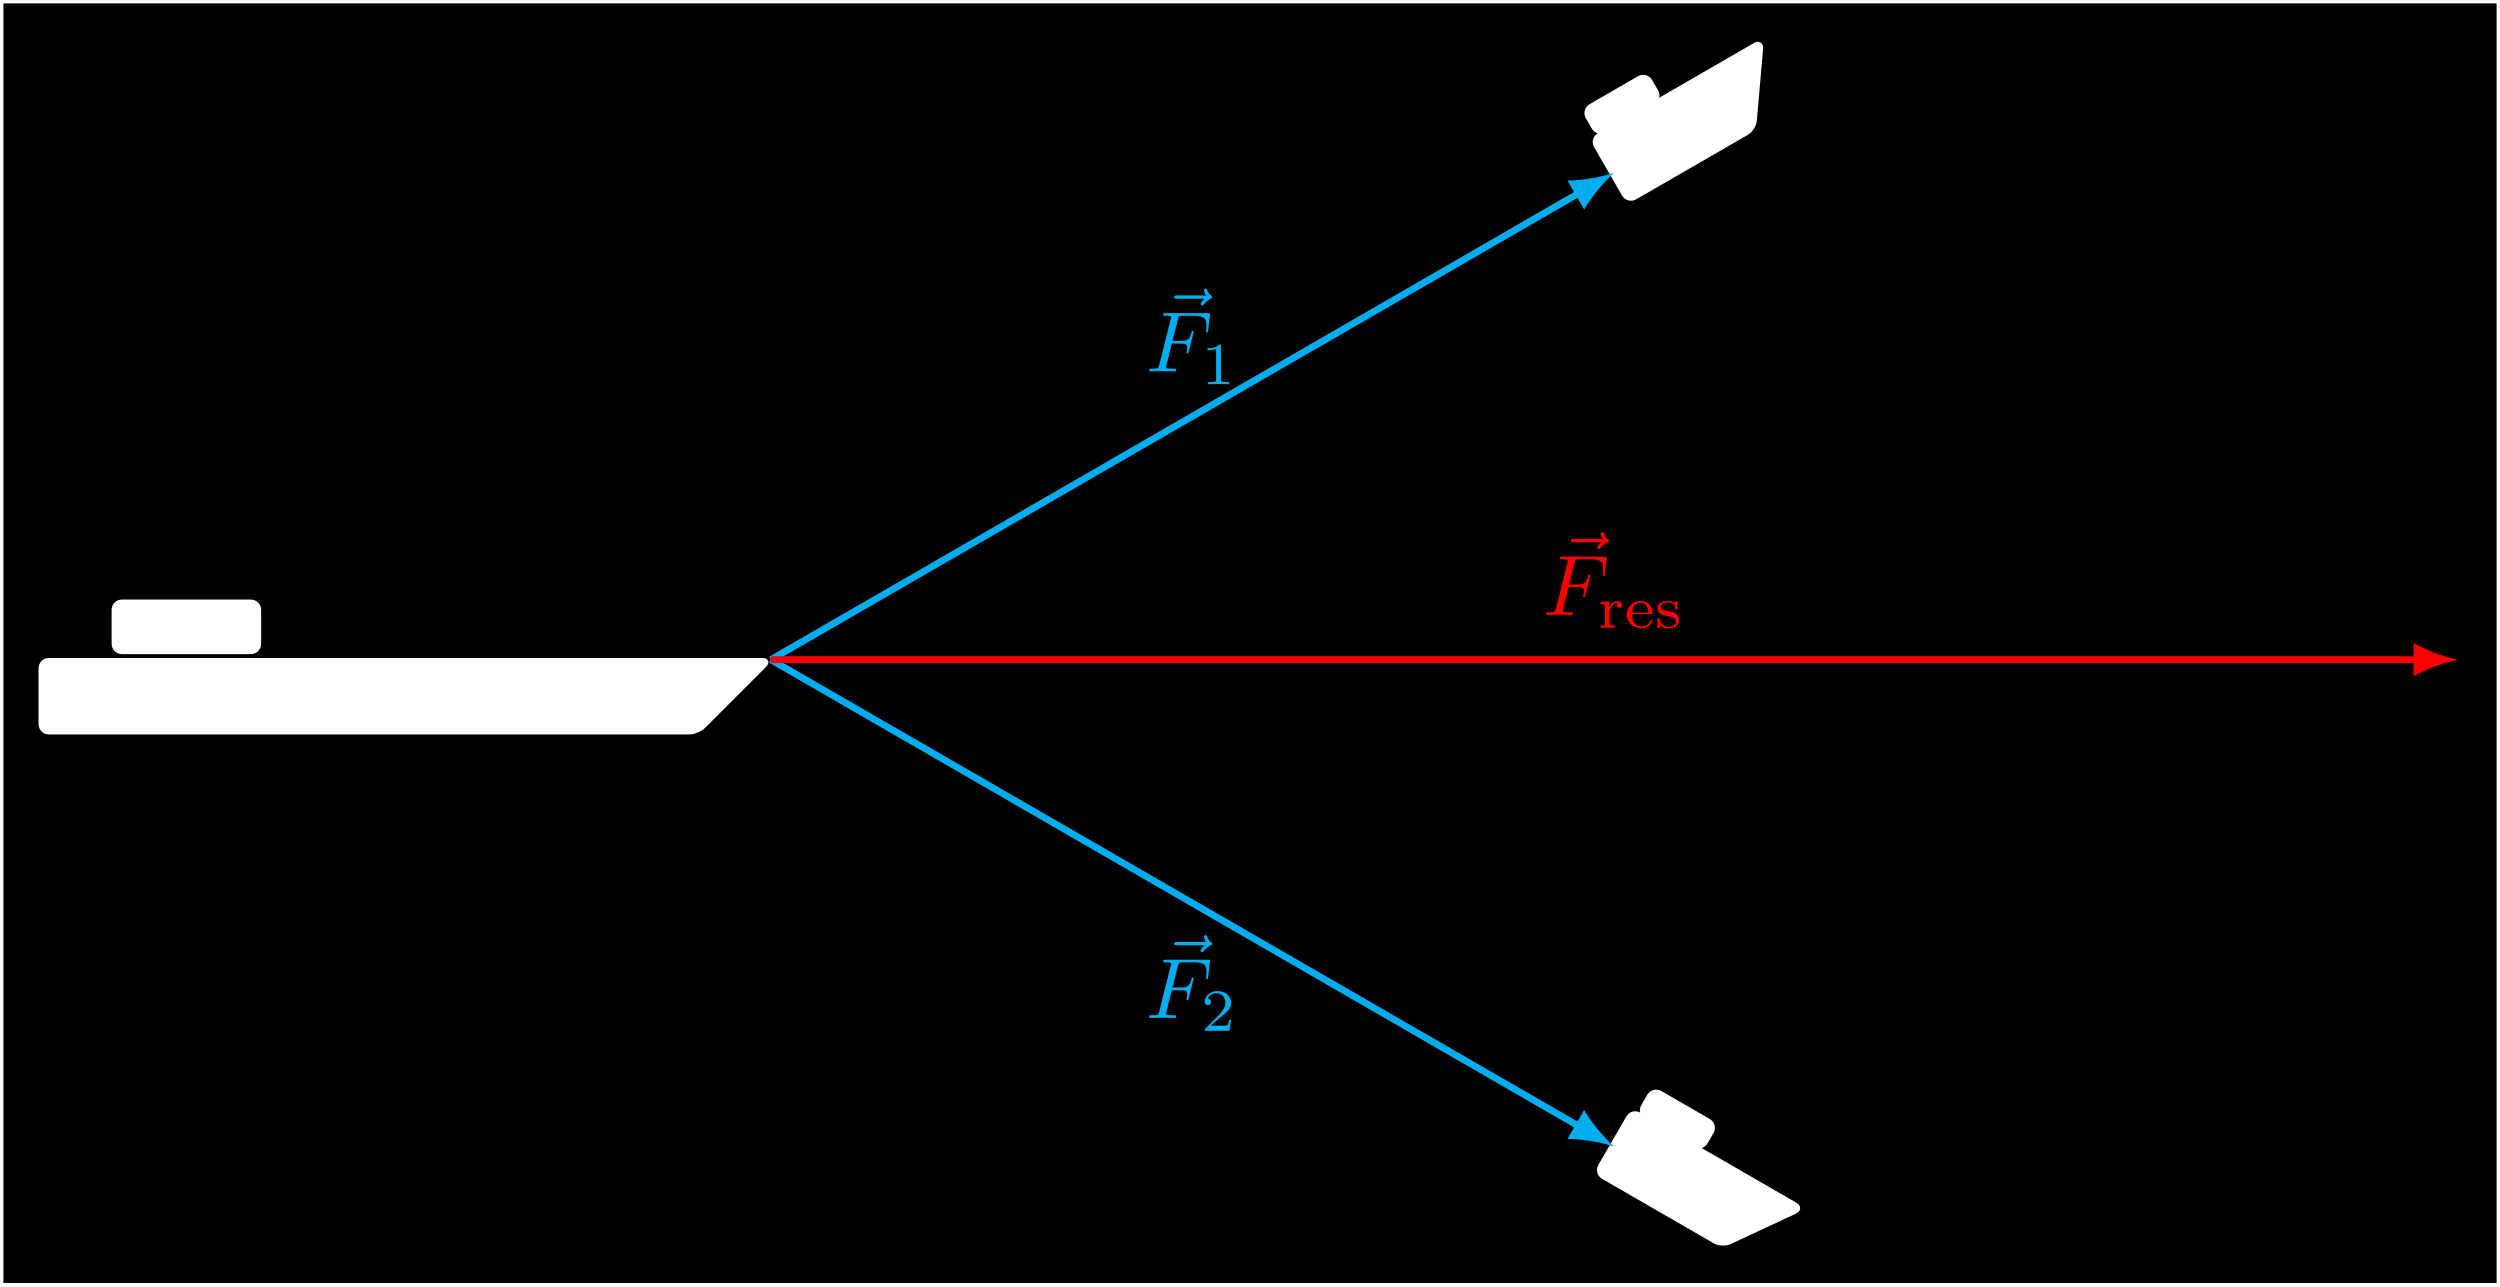
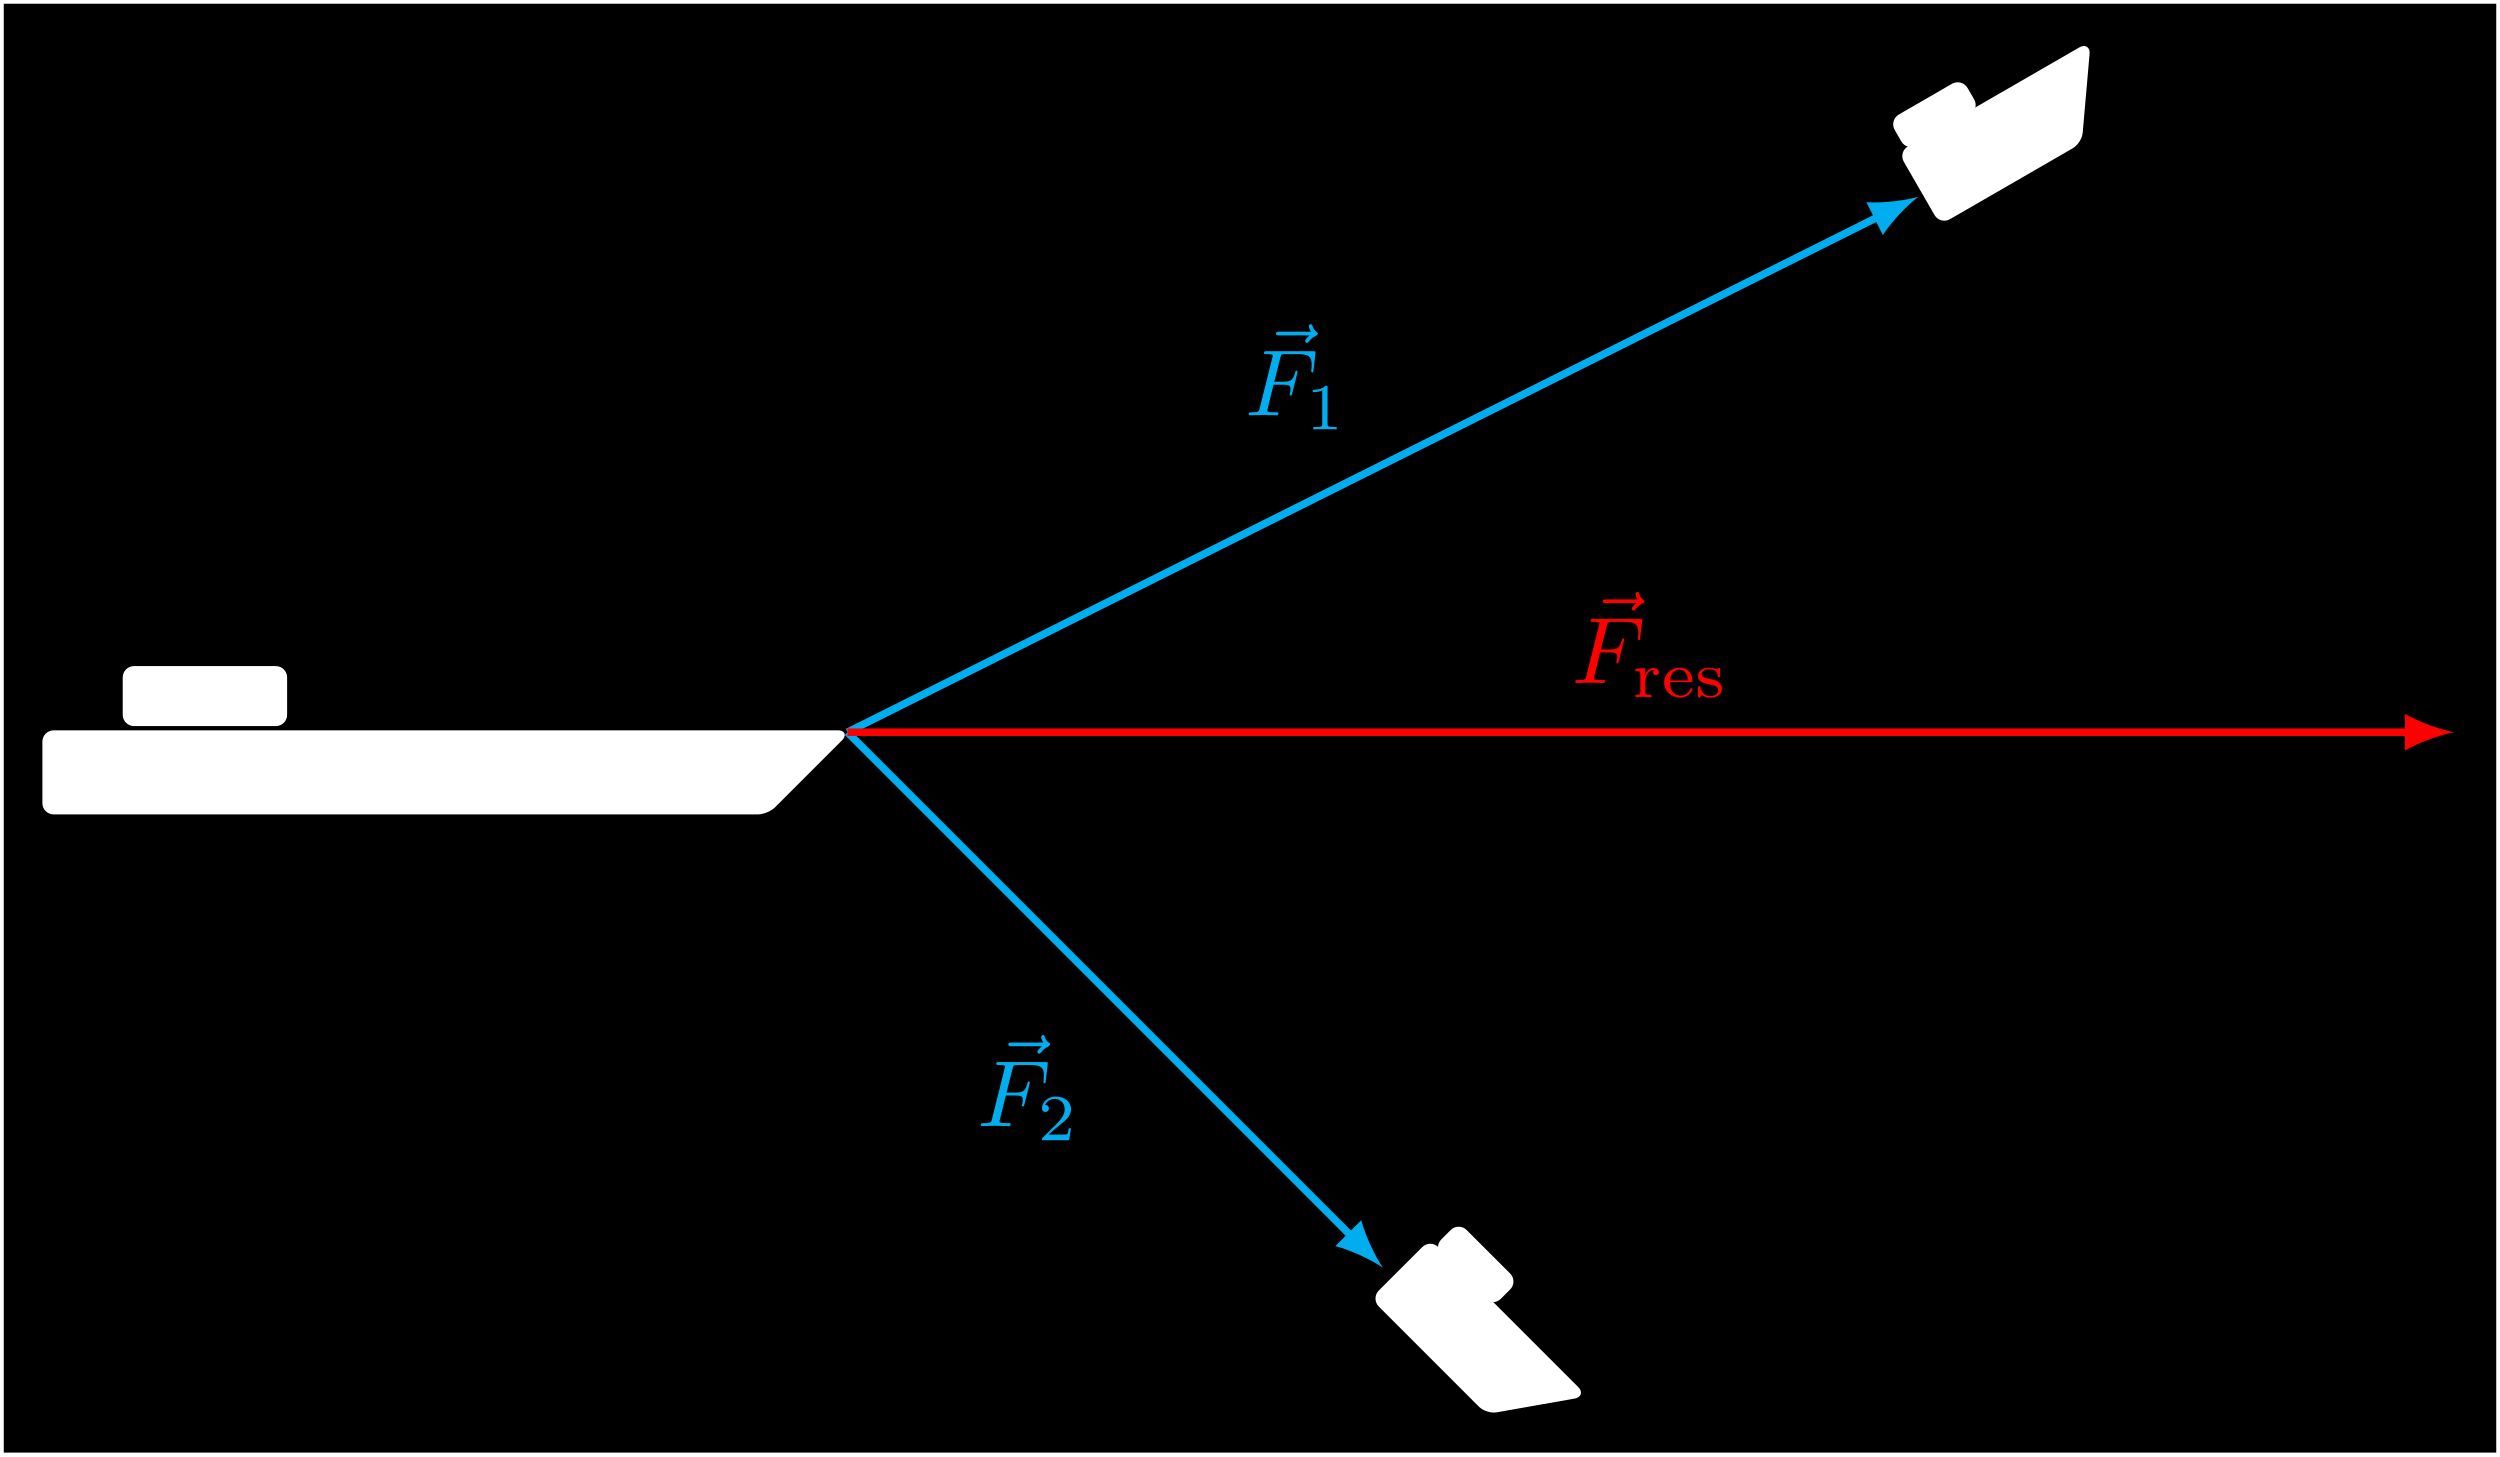
- <svg xmlns="http://www.w3.org/2000/svg" xmlns:xlink="http://www.w3.org/1999/xlink" width="291.001pt" height="149.743pt" viewBox="0 0 291.001 149.743" version="1.1">
+ <svg xmlns="http://www.w3.org/2000/svg" xmlns:xlink="http://www.w3.org/1999/xlink" width="264.69pt" height="154.196pt" viewBox="0 0 264.69 154.196" version="1.1">
  <defs>
    <g>
      <symbol overflow="visible" id="glyph0-0">
        <path style="stroke:none;" d="" />
      </symbol>
      <symbol overflow="visible" id="glyph0-1">
        <path style="stroke:none;" d="M 5.359 -5.938 C 5.219 -5.797 4.891 -5.516 4.891 -5.344 C 4.891 -5.25 4.984 -5.141 5.078 -5.141 C 5.172 -5.141 5.219 -5.219 5.281 -5.281 C 5.391 -5.422 5.625 -5.703 6.062 -5.922 C 6.125 -5.969 6.234 -6.016 6.234 -6.125 C 6.234 -6.234 6.156 -6.281 6.094 -6.328 C 5.875 -6.484 5.766 -6.656 5.688 -6.891 C 5.656 -6.984 5.625 -7.125 5.484 -7.125 C 5.344 -7.125 5.281 -6.984 5.281 -6.906 C 5.281 -6.859 5.359 -6.547 5.516 -6.328 L 2.156 -6.328 C 2 -6.328 1.812 -6.328 1.812 -6.125 C 1.812 -5.938 2 -5.938 2.156 -5.938 Z M 5.359 -5.938 " />
      </symbol>
      <symbol overflow="visible" id="glyph0-2">
        <path style="stroke:none;" d="M 3.016 -3.234 L 3.984 -3.234 C 4.734 -3.234 4.812 -3.078 4.812 -2.797 C 4.812 -2.719 4.812 -2.609 4.75 -2.297 C 4.719 -2.25 4.719 -2.219 4.719 -2.188 C 4.719 -2.109 4.781 -2.078 4.828 -2.078 C 4.938 -2.078 4.938 -2.109 4.984 -2.281 L 5.531 -4.453 C 5.562 -4.562 5.562 -4.578 5.562 -4.609 C 5.562 -4.625 5.547 -4.719 5.438 -4.719 C 5.344 -4.719 5.328 -4.672 5.297 -4.5 C 5.078 -3.734 4.859 -3.547 4 -3.547 L 3.094 -3.547 L 3.734 -6.078 C 3.828 -6.438 3.844 -6.469 4.281 -6.469 L 5.594 -6.469 C 6.812 -6.469 7.047 -6.141 7.047 -5.375 C 7.047 -5.141 7.047 -5.109 7.016 -4.828 C 7 -4.703 7 -4.688 7 -4.656 C 7 -4.609 7.031 -4.531 7.125 -4.531 C 7.234 -4.531 7.234 -4.594 7.25 -4.781 L 7.453 -6.516 C 7.484 -6.781 7.438 -6.781 7.188 -6.781 L 2.297 -6.781 C 2.109 -6.781 2 -6.781 2 -6.578 C 2 -6.469 2.094 -6.469 2.281 -6.469 C 2.656 -6.469 2.938 -6.469 2.938 -6.297 C 2.938 -6.25 2.938 -6.234 2.875 -6.047 L 1.562 -0.781 C 1.469 -0.391 1.453 -0.312 0.656 -0.312 C 0.484 -0.312 0.375 -0.312 0.375 -0.125 C 0.375 0 0.5 0 0.531 0 C 0.812 0 1.562 -0.031 1.844 -0.031 C 2.172 -0.031 3 0 3.328 0 C 3.422 0 3.531 0 3.531 -0.188 C 3.531 -0.266 3.484 -0.297 3.484 -0.297 C 3.453 -0.312 3.422 -0.312 3.203 -0.312 C 2.984 -0.312 2.938 -0.312 2.688 -0.328 C 2.391 -0.359 2.359 -0.406 2.359 -0.531 C 2.359 -0.547 2.359 -0.609 2.406 -0.75 Z M 3.016 -3.234 " />
      </symbol>
      <symbol overflow="visible" id="glyph1-0">
        <path style="stroke:none;" d="" />
      </symbol>
      <symbol overflow="visible" id="glyph1-1">
        <path style="stroke:none;" d="M 2.328 -4.438 C 2.328 -4.625 2.328 -4.625 2.125 -4.625 C 1.672 -4.188 1.047 -4.188 0.766 -4.188 L 0.766 -3.938 C 0.922 -3.938 1.391 -3.938 1.766 -4.125 L 1.766 -0.578 C 1.766 -0.344 1.766 -0.25 1.078 -0.25 L 0.812 -0.25 L 0.812 0 C 0.938 0 1.797 -0.031 2.047 -0.031 C 2.266 -0.031 3.141 0 3.297 0 L 3.297 -0.25 L 3.031 -0.25 C 2.328 -0.25 2.328 -0.344 2.328 -0.578 Z M 2.328 -4.438 " />
      </symbol>
      <symbol overflow="visible" id="glyph1-2">
        <path style="stroke:none;" d="M 3.516 -1.266 L 3.281 -1.266 C 3.266 -1.109 3.188 -0.703 3.094 -0.641 C 3.047 -0.594 2.516 -0.594 2.406 -0.594 L 1.125 -0.594 C 1.859 -1.234 2.109 -1.438 2.516 -1.766 C 3.031 -2.172 3.516 -2.609 3.516 -3.266 C 3.516 -4.109 2.781 -4.625 1.891 -4.625 C 1.031 -4.625 0.438 -4.016 0.438 -3.375 C 0.438 -3.031 0.734 -2.984 0.812 -2.984 C 0.969 -2.984 1.172 -3.109 1.172 -3.359 C 1.172 -3.484 1.125 -3.734 0.766 -3.734 C 0.984 -4.219 1.453 -4.375 1.781 -4.375 C 2.484 -4.375 2.844 -3.828 2.844 -3.266 C 2.844 -2.656 2.406 -2.188 2.188 -1.938 L 0.516 -0.266 C 0.438 -0.203 0.438 -0.188 0.438 0 L 3.312 0 Z M 3.516 -1.266 " />
      </symbol>
      <symbol overflow="visible" id="glyph1-3">
        <path style="stroke:none;" d="M 1.391 -1.594 C 1.391 -2.172 1.656 -2.875 2.328 -2.875 C 2.266 -2.828 2.203 -2.734 2.203 -2.625 C 2.203 -2.391 2.391 -2.312 2.516 -2.312 C 2.688 -2.312 2.844 -2.422 2.844 -2.625 C 2.844 -2.859 2.609 -3.078 2.281 -3.078 C 1.938 -3.078 1.547 -2.859 1.344 -2.328 L 1.344 -3.078 L 0.344 -3 L 0.344 -2.75 C 0.812 -2.75 0.859 -2.703 0.859 -2.359 L 0.859 -0.547 C 0.859 -0.25 0.797 -0.25 0.344 -0.25 L 0.344 0 C 0.375 0 0.844 -0.031 1.141 -0.031 C 1.438 -0.031 1.734 -0.016 2.047 0 L 2.047 -0.25 L 1.906 -0.25 C 1.391 -0.25 1.391 -0.328 1.391 -0.562 Z M 1.391 -1.594 " />
      </symbol>
      <symbol overflow="visible" id="glyph1-4">
        <path style="stroke:none;" d="M 3.062 -1.594 C 3.219 -1.594 3.266 -1.594 3.266 -1.734 C 3.266 -2.359 2.922 -3.109 1.875 -3.109 C 0.969 -3.109 0.266 -2.391 0.266 -1.531 C 0.266 -0.641 1.047 0.062 1.969 0.062 C 2.906 0.062 3.266 -0.688 3.266 -0.844 C 3.266 -0.859 3.25 -0.938 3.141 -0.938 C 3.047 -0.938 3.031 -0.891 3.016 -0.828 C 2.797 -0.266 2.266 -0.156 2.016 -0.156 C 1.688 -0.156 1.375 -0.297 1.172 -0.562 C 0.906 -0.891 0.906 -1.312 0.906 -1.594 Z M 0.906 -1.766 C 0.984 -2.75 1.609 -2.906 1.875 -2.906 C 2.734 -2.906 2.766 -1.938 2.781 -1.766 Z M 0.906 -1.766 " />
      </symbol>
      <symbol overflow="visible" id="glyph1-5">
        <path style="stroke:none;" d="M 2.641 -2.922 C 2.641 -3.047 2.641 -3.109 2.547 -3.109 C 2.516 -3.109 2.5 -3.109 2.406 -3.031 C 2.391 -3.016 2.328 -2.953 2.281 -2.922 C 2.062 -3.062 1.812 -3.109 1.547 -3.109 C 0.547 -3.109 0.312 -2.578 0.312 -2.234 C 0.312 -2.016 0.406 -1.828 0.578 -1.688 C 0.844 -1.469 1.109 -1.422 1.547 -1.344 C 1.891 -1.281 2.453 -1.188 2.453 -0.719 C 2.453 -0.453 2.266 -0.125 1.594 -0.125 C 0.922 -0.125 0.688 -0.562 0.562 -1.031 C 0.531 -1.125 0.531 -1.156 0.438 -1.156 C 0.312 -1.156 0.312 -1.109 0.312 -0.969 L 0.312 -0.109 C 0.312 0 0.312 0.062 0.406 0.062 C 0.469 0.062 0.609 -0.078 0.75 -0.234 C 1.047 0.062 1.422 0.062 1.594 0.062 C 2.5 0.062 2.844 -0.422 2.844 -0.906 C 2.844 -1.172 2.719 -1.391 2.531 -1.547 C 2.266 -1.797 1.953 -1.859 1.703 -1.891 C 1.156 -2 0.703 -2.078 0.703 -2.453 C 0.703 -2.672 0.891 -2.938 1.547 -2.938 C 2.359 -2.938 2.391 -2.375 2.406 -2.172 C 2.406 -2.094 2.5 -2.094 2.516 -2.094 C 2.641 -2.094 2.641 -2.141 2.641 -2.281 Z M 2.641 -2.922 " />
      </symbol>
    </g>
    <clipPath id="clip1">
-       <path d="M 0 0 L 291 0 L 291 149.742 L 0 149.742 Z M 0 0 " />
+       <path d="M 0 0 L 264.691 0 L 264.691 154 L 0 154 Z M 0 0 " />
    </clipPath>
    <clipPath id="clip2">
-       <path d="M 180 123 L 215 123 L 215 149.742 L 180 149.742 Z M 180 123 " />
+       <path d="M 0 0 L 264.691 0 L 264.691 154.195 L 0 154.195 Z M 0 0 " />
+     </clipPath>
+     <clipPath id="clip3">
+       <path d="M 0 0 L 264.691 0 L 264.691 154 L 0 154 Z M 0 0 " />
+     </clipPath>
+     <clipPath id="clip4">
+       <path d="M 0 0 L 264.691 0 L 264.691 154.195 L 0 154.195 Z M 0 0 " />
+     </clipPath>
+     <clipPath id="clip5">
+       <path d="M 140 126 L 173 126 L 173 154.195 L 140 154.195 Z M 140 126 " />
    </clipPath>
  </defs>
  <g id="surface1">
    <g clip-path="url(#clip1)" clip-rule="nonzero">
-       <path style="fill-rule:nonzero;fill:rgb(0%,0%,0%);fill-opacity:1;stroke-width:0.399;stroke-linecap:butt;stroke-linejoin:miter;stroke:rgb(100%,100%,100%);stroke-opacity:1;stroke-miterlimit:10;" d="M -89.525 -72.753 L -89.525 76.591 L 201.081 76.591 L 201.081 -72.753 Z M -89.525 -72.753 " transform="matrix(1,0,0,-1,89.724,76.79)" />
-       <path style="fill-rule:nonzero;fill:rgb(0%,0%,0%);fill-opacity:1;stroke-width:0.399;stroke-linecap:butt;stroke-linejoin:miter;stroke:rgb(100%,100%,100%);stroke-opacity:1;stroke-miterlimit:10;" d="M -89.525 -72.753 L -89.525 76.591 L 201.081 76.591 L 201.081 -72.753 Z M -89.525 -72.753 " transform="matrix(1,0,0,-1,89.724,76.79)" />
+       <path style=" stroke:none;fill-rule:nonzero;fill:rgb(0%,0%,0%);fill-opacity:1;" d="M 0.199 153.996 L 0.199 0.199 L 264.492 0.199 L 264.492 153.996 Z M 0.199 153.996 " />
    </g>
-     <path style="fill-rule:nonzero;fill:rgb(100%,100%,100%);fill-opacity:1;stroke-width:0.399;stroke-linecap:butt;stroke-linejoin:miter;stroke:rgb(100%,100%,100%);stroke-opacity:1;stroke-miterlimit:10;" d="M -0.704 -0.706 L -7.798 -7.8 C -8.189 -8.187 -8.951 -8.503 -9.501 -8.503 L -84.04 -8.503 C -84.591 -8.503 -85.037 -8.058 -85.037 -7.507 L -85.037 -0.995 C -85.037 -0.444 -84.591 0.001 -84.04 0.001 L -0.997 0.001 C -0.447 0.001 -0.314 -0.315 -0.704 -0.706 Z M -0.704 -0.706 " transform="matrix(1,0,0,-1,89.724,76.79)" />
-     <path style="fill-rule:nonzero;fill:rgb(100%,100%,100%);fill-opacity:1;stroke-width:0.399;stroke-linecap:butt;stroke-linejoin:miter;stroke:rgb(100%,100%,100%);stroke-opacity:1;stroke-miterlimit:10;" d="M -59.525 1.849 L -59.525 5.806 C -59.525 6.356 -59.97 6.802 -60.521 6.802 L -75.537 6.802 C -76.087 6.802 -76.533 6.356 -76.533 5.806 L -76.533 1.849 C -76.533 1.298 -76.087 0.849 -75.537 0.849 L -60.521 0.849 C -59.97 0.849 -59.525 1.298 -59.525 1.849 Z M -59.525 1.849 " transform="matrix(1,0,0,-1,89.724,76.79)" />
-     <path style=" stroke:none;fill-rule:nonzero;fill:rgb(100%,100%,100%);fill-opacity:1;" d="M 208.957 141.09 L 201.359 144.633 C 200.859 144.867 200.066 144.832 199.59 144.555 L 186.594 137.051 C 186.113 136.777 185.949 136.164 186.227 135.688 L 189.48 130.055 C 189.754 129.574 190.367 129.41 190.844 129.688 L 208.996 140.168 C 209.477 140.445 209.457 140.855 208.957 141.09 Z M 208.957 141.09 " />
    <g clip-path="url(#clip2)" clip-rule="nonzero">
-       <path style="fill:none;stroke-width:0.399;stroke-linecap:butt;stroke-linejoin:miter;stroke:rgb(100%,100%,100%);stroke-opacity:1;stroke-miterlimit:10;" d="M 119.233 -64.3 L 111.635 -67.843 C 111.135 -68.077 110.342 -68.042 109.866 -67.765 L 96.87 -60.261 C 96.389 -59.987 96.225 -59.374 96.503 -58.898 L 99.756 -53.265 C 100.03 -52.784 100.643 -52.62 101.12 -52.898 L 119.272 -63.378 C 119.753 -63.655 119.733 -64.065 119.233 -64.3 Z M 119.233 -64.3 " transform="matrix(1,0,0,-1,89.724,76.79)" />
+       <path style="fill:none;stroke-width:0.399;stroke-linecap:butt;stroke-linejoin:miter;stroke:rgb(100%,100%,100%);stroke-opacity:1;stroke-miterlimit:10;" d="M -89.525 -76.471 L -89.525 77.326 L 174.768 77.326 L 174.768 -76.471 Z M -89.525 -76.471 " transform="matrix(1,0,0,-1,89.724,77.525)" />
    </g>
-     <path style="fill-rule:nonzero;fill:rgb(100%,100%,100%);fill-opacity:1;stroke-width:0.399;stroke-linecap:butt;stroke-linejoin:miter;stroke:rgb(100%,100%,100%);stroke-opacity:1;stroke-miterlimit:10;" d="M 108.854 -56.21 L 109.557 -54.995 C 109.831 -54.515 109.667 -53.905 109.19 -53.628 L 103.557 -50.378 C 103.081 -50.101 102.467 -50.265 102.19 -50.741 L 101.491 -51.956 C 101.213 -52.437 101.378 -53.046 101.858 -53.323 L 107.491 -56.573 C 107.967 -56.851 108.581 -56.687 108.854 -56.21 Z M 108.854 -56.21 " transform="matrix(1,0,0,-1,89.724,76.79)" />
-     <path style="fill-rule:nonzero;fill:rgb(100%,100%,100%);fill-opacity:1;stroke-width:0.399;stroke-linecap:butt;stroke-linejoin:miter;stroke:rgb(100%,100%,100%);stroke-opacity:1;stroke-miterlimit:10;" d="M 115.303 71.11 L 114.573 62.755 C 114.526 62.208 114.1 61.54 113.62 61.263 L 100.624 53.759 C 100.147 53.481 99.534 53.645 99.256 54.126 L 96.006 59.759 C 95.729 60.235 95.893 60.849 96.37 61.122 L 114.526 71.603 C 115.003 71.88 115.35 71.657 115.303 71.11 Z M 115.303 71.11 " transform="matrix(1,0,0,-1,89.724,76.79)" />
-     <path style="fill-rule:nonzero;fill:rgb(100%,100%,100%);fill-opacity:1;stroke-width:0.399;stroke-linecap:butt;stroke-linejoin:miter;stroke:rgb(100%,100%,100%);stroke-opacity:1;stroke-miterlimit:10;" d="M 103.108 66.165 L 102.405 67.38 C 102.131 67.86 101.518 68.024 101.042 67.747 L 95.409 64.493 C 94.928 64.22 94.764 63.606 95.042 63.13 L 95.741 61.915 C 96.018 61.435 96.631 61.274 97.108 61.548 L 102.741 64.802 C 103.217 65.075 103.381 65.688 103.108 66.165 Z M 103.108 66.165 " transform="matrix(1,0,0,-1,89.724,76.79)" />
-     <path style="fill:none;stroke-width:0.797;stroke-linecap:butt;stroke-linejoin:miter;stroke:rgb(0%,67.839%,93.729%);stroke-opacity:1;stroke-miterlimit:10;" d="M -0.001 0.001 L 94.147 54.356 " transform="matrix(1,0,0,-1,89.724,76.79)" />
-     <path style=" stroke:none;fill-rule:nonzero;fill:rgb(0%,67.839%,93.729%);fill-opacity:1;" d="M 187.922 20.098 C 186.59 20.562 184.25 21.016 182.445 21.008 L 184.395 24.383 C 185.289 22.816 186.852 21.016 187.922 20.098 " />
+     <g clip-path="url(#clip3)" clip-rule="nonzero">
+       <path style=" stroke:none;fill-rule:nonzero;fill:rgb(0%,0%,0%);fill-opacity:1;" d="M 0.199 153.996 L 0.199 0.199 L 264.492 0.199 L 264.492 153.996 Z M 0.199 153.996 " />
+     </g>
+     <g clip-path="url(#clip4)" clip-rule="nonzero">
+       <path style="fill:none;stroke-width:0.399;stroke-linecap:butt;stroke-linejoin:miter;stroke:rgb(100%,100%,100%);stroke-opacity:1;stroke-miterlimit:10;" d="M -89.525 -76.471 L -89.525 77.326 L 174.768 77.326 L 174.768 -76.471 Z M -89.525 -76.471 " transform="matrix(1,0,0,-1,89.724,77.525)" />
+     </g>
+     <path style="fill-rule:nonzero;fill:rgb(100%,100%,100%);fill-opacity:1;stroke-width:0.399;stroke-linecap:butt;stroke-linejoin:miter;stroke:rgb(100%,100%,100%);stroke-opacity:1;stroke-miterlimit:10;" d="M -0.704 -0.705 L -7.798 -7.799 C -8.189 -8.19 -8.951 -8.502 -9.501 -8.502 L -84.04 -8.502 C -84.591 -8.502 -85.037 -8.057 -85.037 -7.506 L -85.037 -0.995 C -85.037 -0.448 -84.591 0.002 -84.04 0.002 L -0.997 0.002 C -0.447 0.002 -0.314 -0.315 -0.704 -0.705 Z M -0.704 -0.705 " transform="matrix(1,0,0,-1,89.724,77.525)" />
+     <path style="fill-rule:nonzero;fill:rgb(100%,100%,100%);fill-opacity:1;stroke-width:0.399;stroke-linecap:butt;stroke-linejoin:miter;stroke:rgb(100%,100%,100%);stroke-opacity:1;stroke-miterlimit:10;" d="M -59.525 1.845 L -59.525 5.806 C -59.525 6.357 -59.97 6.802 -60.521 6.802 L -75.537 6.802 C -76.087 6.802 -76.533 6.357 -76.533 5.806 L -76.533 1.845 C -76.533 1.295 -76.087 0.849 -75.537 0.849 L -60.521 0.849 C -59.97 0.849 -59.525 1.295 -59.525 1.845 Z M -59.525 1.845 " transform="matrix(1,0,0,-1,89.724,77.525)" />
+     <path style=" stroke:none;fill-rule:nonzero;fill:rgb(100%,100%,100%);fill-opacity:1;" d="M 166.684 147.879 L 158.426 149.336 C 157.883 149.43 157.129 149.195 156.738 148.805 L 146.121 138.188 C 145.734 137.797 145.734 137.168 146.121 136.777 L 150.727 132.176 C 151.113 131.785 151.746 131.785 152.137 132.176 L 166.961 147 C 167.352 147.391 167.227 147.781 166.684 147.879 Z M 166.684 147.879 " />
+     <g clip-path="url(#clip5)" clip-rule="nonzero">
+       <path style="fill:none;stroke-width:0.399;stroke-linecap:butt;stroke-linejoin:miter;stroke:rgb(100%,100%,100%);stroke-opacity:1;stroke-miterlimit:10;" d="M 76.96 -70.354 L 68.702 -71.811 C 68.159 -71.905 67.405 -71.67 67.014 -71.28 L 56.397 -60.663 C 56.01 -60.272 56.01 -59.643 56.397 -59.252 L 61.003 -54.651 C 61.389 -54.26 62.022 -54.26 62.413 -54.651 L 77.237 -69.475 C 77.628 -69.866 77.503 -70.256 76.96 -70.354 Z M 76.96 -70.354 " transform="matrix(1,0,0,-1,89.724,77.525)" />
+     </g>
+     <path style="fill-rule:nonzero;fill:rgb(100%,100%,100%);fill-opacity:1;stroke-width:0.399;stroke-linecap:butt;stroke-linejoin:miter;stroke:rgb(100%,100%,100%);stroke-opacity:1;stroke-miterlimit:10;" d="M 69.026 -59.854 L 70.022 -58.858 C 70.413 -58.471 70.413 -57.838 70.022 -57.448 L 65.417 -52.846 C 65.03 -52.455 64.397 -52.455 64.01 -52.846 L 63.014 -53.842 C 62.624 -54.229 62.624 -54.862 63.014 -55.252 L 67.616 -59.854 C 68.006 -60.245 68.635 -60.245 69.026 -59.854 Z M 69.026 -59.854 " transform="matrix(1,0,0,-1,89.724,77.525)" />
+     <path style="fill-rule:nonzero;fill:rgb(100%,100%,100%);fill-opacity:1;stroke-width:0.399;stroke-linecap:butt;stroke-linejoin:miter;stroke:rgb(100%,100%,100%);stroke-opacity:1;stroke-miterlimit:10;" d="M 131.315 71.845 L 130.585 63.49 C 130.538 62.943 130.112 62.275 129.631 61.998 L 116.635 54.494 C 116.155 54.216 115.546 54.38 115.268 54.857 L 112.018 60.494 C 111.741 60.97 111.905 61.58 112.381 61.857 L 130.534 72.338 C 131.014 72.615 131.362 72.392 131.315 71.845 Z M 131.315 71.845 " transform="matrix(1,0,0,-1,89.724,77.525)" />
+     <path style="fill-rule:nonzero;fill:rgb(100%,100%,100%);fill-opacity:1;stroke-width:0.399;stroke-linecap:butt;stroke-linejoin:miter;stroke:rgb(100%,100%,100%);stroke-opacity:1;stroke-miterlimit:10;" d="M 119.12 66.9 L 118.417 68.115 C 118.139 68.591 117.53 68.755 117.049 68.482 L 111.417 65.228 C 110.94 64.951 110.776 64.341 111.053 63.865 L 111.753 62.65 C 112.03 62.17 112.639 62.005 113.12 62.283 L 118.753 65.537 C 119.229 65.81 119.393 66.423 119.12 66.9 Z M 119.12 66.9 " transform="matrix(1,0,0,-1,89.724,77.525)" />
+     <path style="fill:none;stroke-width:0.797;stroke-linecap:butt;stroke-linejoin:miter;stroke:rgb(0%,67.839%,93.729%);stroke-opacity:1;stroke-miterlimit:10;" d="M -0.001 0.002 L 109.217 54.607 " transform="matrix(1,0,0,-1,89.724,77.525)" />
+     <path style=" stroke:none;fill-rule:nonzero;fill:rgb(0%,67.839%,93.729%);fill-opacity:1;" d="M 203.109 20.832 C 201.758 21.219 199.406 21.527 197.609 21.41 L 199.348 24.887 C 200.332 23.379 201.992 21.68 203.109 20.832 " />
    <g style="fill:rgb(0%,67.839%,93.729%);fill-opacity:1;">
-       <use xlink:href="#glyph0-1" x="134.852" y="40.712" />
+       <use xlink:href="#glyph0-1" x="133.29" y="41.447" />
    </g>
    <g style="fill:rgb(0%,67.839%,93.729%);fill-opacity:1;">
-       <use xlink:href="#glyph0-2" x="133.383" y="43.23" />
+       <use xlink:href="#glyph0-2" x="131.822" y="43.965" />
    </g>
    <g style="fill:rgb(0%,67.839%,93.729%);fill-opacity:1;">
-       <use xlink:href="#glyph1-1" x="139.79" y="44.725" />
+       <use xlink:href="#glyph1-1" x="138.228" y="45.459" />
    </g>
-     <path style="fill:none;stroke-width:0.797;stroke-linecap:butt;stroke-linejoin:miter;stroke:rgb(0%,67.839%,93.729%);stroke-opacity:1;stroke-miterlimit:10;" d="M -0.001 0.001 L 94.147 -54.355 " transform="matrix(1,0,0,-1,89.724,76.79)" />
-     <path style=" stroke:none;fill-rule:nonzero;fill:rgb(0%,67.839%,93.729%);fill-opacity:1;" d="M 187.922 133.484 C 186.852 132.566 185.289 130.766 184.395 129.199 L 182.445 132.574 C 184.25 132.566 186.59 133.016 187.922 133.484 " />
+     <path style="fill:none;stroke-width:0.797;stroke-linecap:butt;stroke-linejoin:miter;stroke:rgb(0%,67.839%,93.729%);stroke-opacity:1;stroke-miterlimit:10;" d="M -0.001 0.002 L 53.397 -53.397 " transform="matrix(1,0,0,-1,89.724,77.525)" />
+     <path style=" stroke:none;fill-rule:nonzero;fill:rgb(0%,67.839%,93.729%);fill-opacity:1;" d="M 146.418 134.219 C 145.625 133.059 144.586 130.922 144.129 129.184 L 141.379 131.93 C 143.121 132.387 145.258 133.426 146.418 134.219 " />
    <g style="fill:rgb(0%,67.839%,93.729%);fill-opacity:1;">
-       <use xlink:href="#glyph0-1" x="134.852" y="115.973" />
+       <use xlink:href="#glyph0-1" x="104.944" y="116.708" />
    </g>
    <g style="fill:rgb(0%,67.839%,93.729%);fill-opacity:1;">
-       <use xlink:href="#glyph0-2" x="133.383" y="118.492" />
+       <use xlink:href="#glyph0-2" x="103.475" y="119.226" />
    </g>
    <g style="fill:rgb(0%,67.839%,93.729%);fill-opacity:1;">
-       <use xlink:href="#glyph1-2" x="139.79" y="119.986" />
+       <use xlink:href="#glyph1-2" x="109.882" y="120.721" />
    </g>
-     <path style="fill:none;stroke-width:0.797;stroke-linecap:butt;stroke-linejoin:miter;stroke:rgb(100%,0%,0%);stroke-opacity:1;stroke-miterlimit:10;" d="M -0.001 0.001 L 191.729 0.001 " transform="matrix(1,0,0,-1,89.724,76.79)" />
-     <path style=" stroke:none;fill-rule:nonzero;fill:rgb(100%,0%,0%);fill-opacity:1;" d="M 286.117 76.789 C 284.734 76.531 282.492 75.754 280.938 74.848 L 280.938 78.734 C 282.492 77.824 284.734 77.051 286.117 76.789 " />
+     <path style="fill:none;stroke-width:0.797;stroke-linecap:butt;stroke-linejoin:miter;stroke:rgb(100%,0%,0%);stroke-opacity:1;stroke-miterlimit:10;" d="M -0.001 0.002 L 165.417 0.002 " transform="matrix(1,0,0,-1,89.724,77.525)" />
+     <path style=" stroke:none;fill-rule:nonzero;fill:rgb(100%,0%,0%);fill-opacity:1;" d="M 259.805 77.523 C 258.422 77.266 256.18 76.488 254.625 75.582 L 254.625 79.469 C 256.18 78.562 258.422 77.785 259.805 77.523 " />
    <g style="fill:rgb(100%,0%,0%);fill-opacity:1;">
-       <use xlink:href="#glyph0-1" x="181.029" y="69.058" />
+       <use xlink:href="#glyph0-1" x="167.873" y="69.793" />
    </g>
    <g style="fill:rgb(100%,0%,0%);fill-opacity:1;">
-       <use xlink:href="#glyph0-2" x="179.561" y="71.577" />
+       <use xlink:href="#glyph0-2" x="166.405" y="72.311" />
    </g>
    <g style="fill:rgb(100%,0%,0%);fill-opacity:1;">
-       <use xlink:href="#glyph1-3" x="185.967" y="73.071" />
-       <use xlink:href="#glyph1-4" x="189.08" y="73.071" />
-       <use xlink:href="#glyph1-5" x="192.622" y="73.071" />
+       <use xlink:href="#glyph1-3" x="172.811" y="73.806" />
+       <use xlink:href="#glyph1-4" x="175.924" y="73.806" />
+       <use xlink:href="#glyph1-5" x="179.466" y="73.806" />
    </g>
  </g>
</svg>
